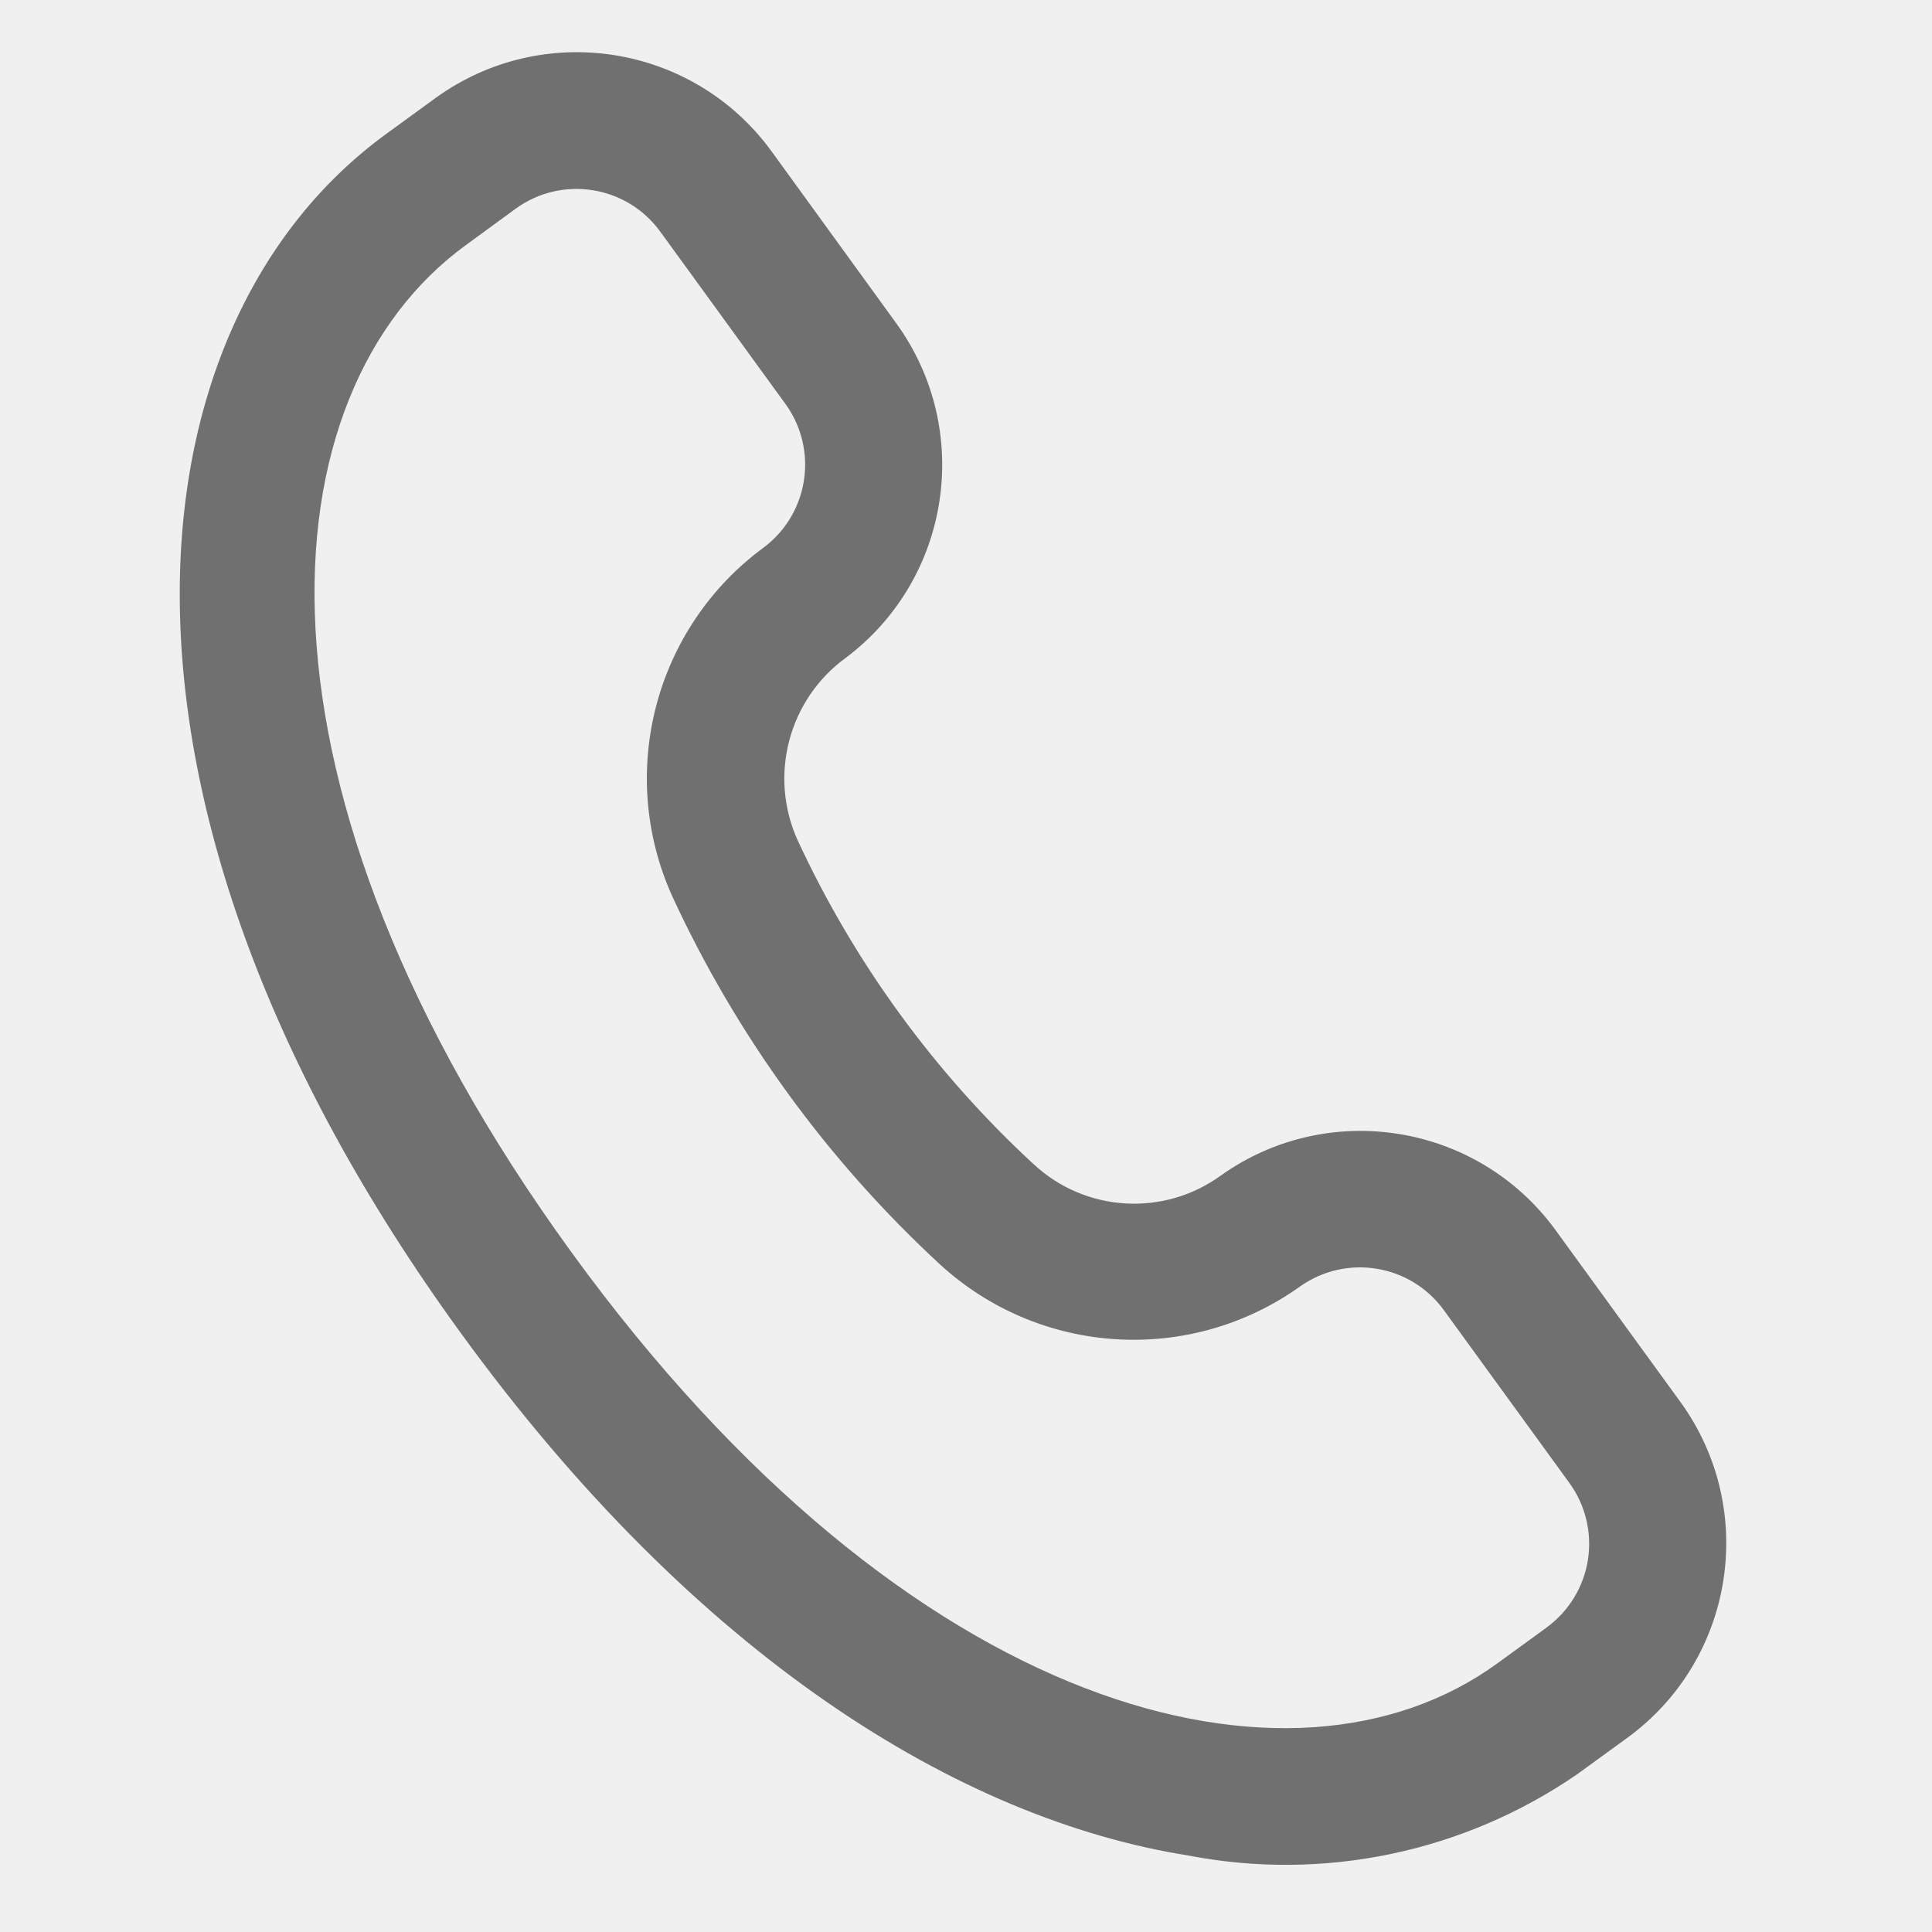
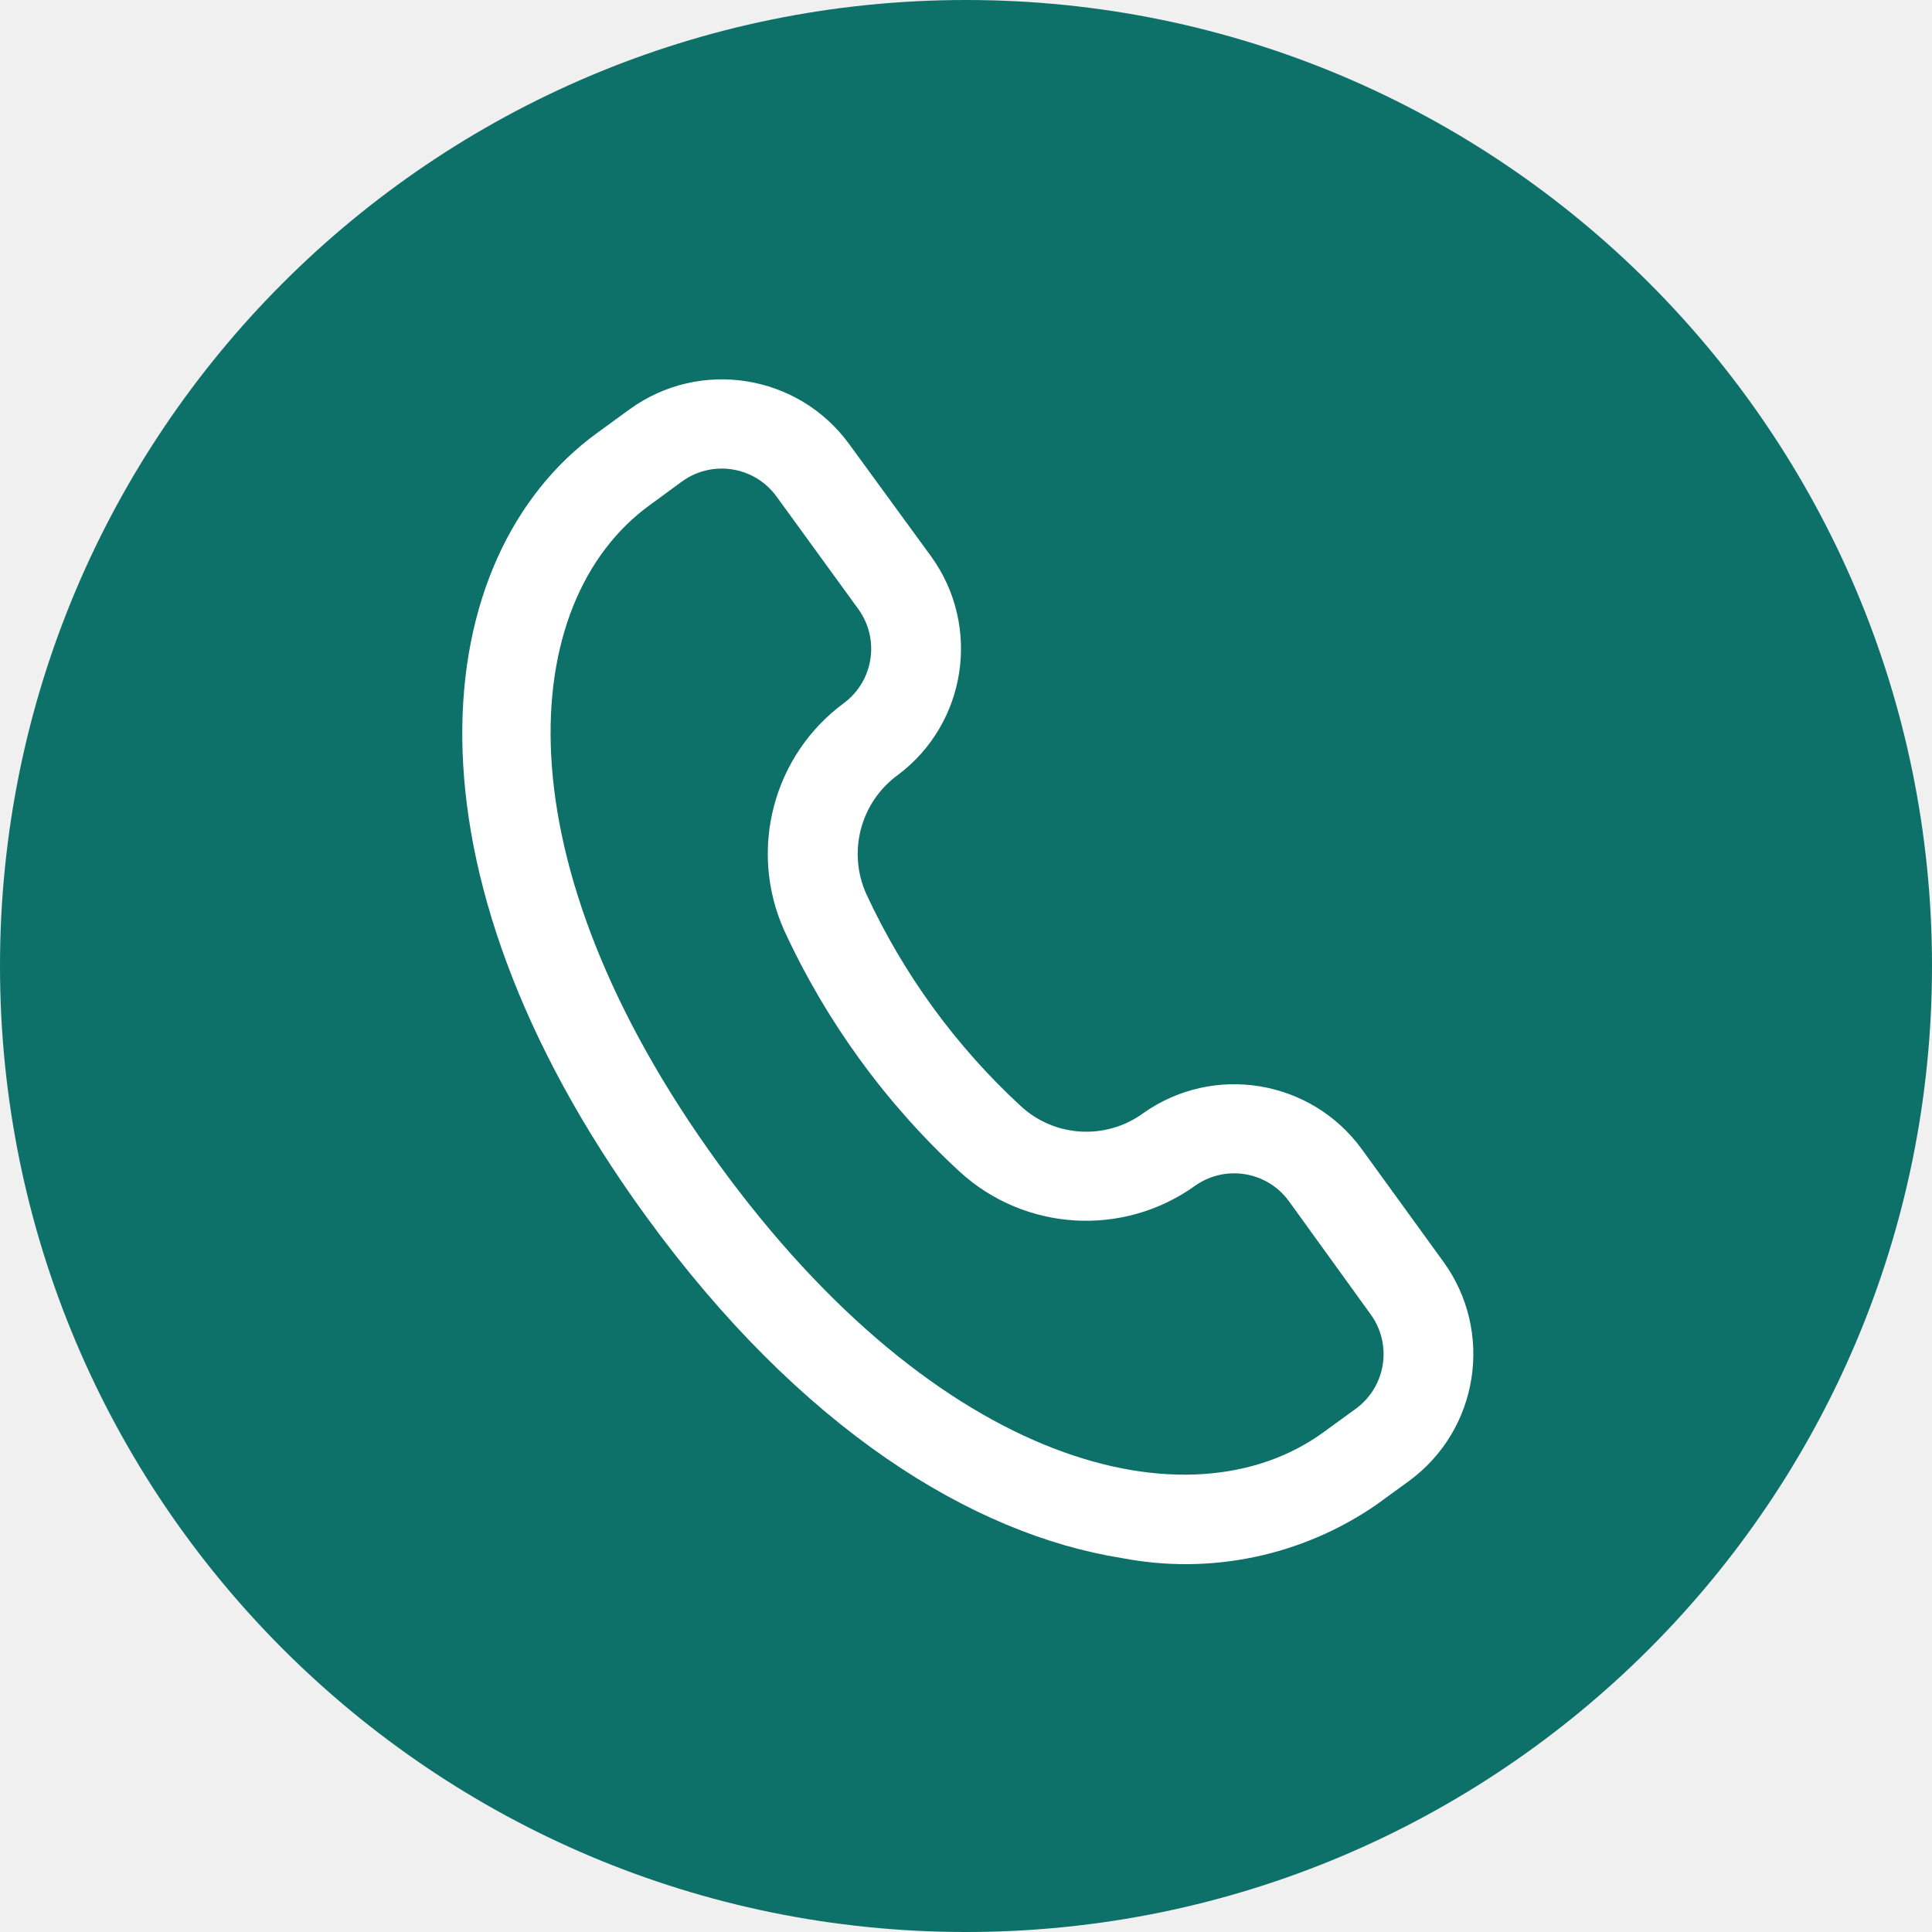
- <svg xmlns="http://www.w3.org/2000/svg" width="22.804" height="22.804" viewBox="0 0 22.804 22.804">
+ <svg xmlns="http://www.w3.org/2000/svg" width="28" height="28" viewBox="0 0 28 28">
  <defs>
-     <style>.a{fill:#707070;}</style>
+     <style>.a{fill:#0d716a;}.b{fill:#fff;}</style>
  </defs>
-   <path class="a" d="M22.8,17.406l-1.78-1.78a2.848,2.848,0,0,0-3.995-.017,1.741,1.741,0,0,1-2.208.216,12.155,12.155,0,0,1-3.35-3.343,1.764,1.764,0,0,1,.23-2.216,2.848,2.848,0,0,0-.025-3.982L9.891,4.5a2.843,2.843,0,0,0-4.013,0l-.512.513C2.7,7.687,2.9,13.3,8.45,18.85,11.8,22.2,15.17,23.6,17.9,23.6a6.067,6.067,0,0,0,4.383-1.667l.513-.513A2.842,2.842,0,0,0,22.8,17.406Zm-1.144,2.873-.513.513c-2.1,2.1-6.746,1.719-11.549-3.085S4.4,8.258,6.508,6.154l.509-.512a1.222,1.222,0,0,1,1.725,0l1.78,1.78a1.222,1.222,0,0,1,.017,1.707,3.382,3.382,0,0,0-.43,4.238,13.76,13.76,0,0,0,3.813,3.807,3.381,3.381,0,0,0,4.232-.418,1.223,1.223,0,0,1,1.713.011l1.78,1.78a1.222,1.222,0,0,1,.007,1.733Z" transform="translate(0.04 -4.208) rotate(9)" />
+   <g transform="translate(-867 -609)">
+     <rect class="a" width="28" height="28" rx="14" transform="translate(867 609)" />
+     <path class="b" d="M19.026,14.695,17.6,13.266a2.286,2.286,0,0,0-3.206-.014,1.4,1.4,0,0,1-1.772.173,9.755,9.755,0,0,1-2.688-2.683,1.416,1.416,0,0,1,.184-1.778,2.286,2.286,0,0,0-.02-3.2L8.668,4.34a2.281,2.281,0,0,0-3.221,0l-.411.412C2.894,6.894,3.054,11.4,7.511,15.854,10.2,18.542,12.9,19.668,15.1,19.668a4.869,4.869,0,0,0,3.517-1.338l.412-.412A2.281,2.281,0,0,0,19.026,14.695ZM18.108,17l-.412.412c-1.688,1.688-5.414,1.38-9.268-2.475S4.265,7.353,5.953,5.665l.408-.411a.981.981,0,0,1,1.385,0L9.174,6.682a.981.981,0,0,1,.014,1.37,2.714,2.714,0,0,0-.345,3.4,11.043,11.043,0,0,0,3.06,3.055,2.713,2.713,0,0,0,3.4-.336.982.982,0,0,1,1.375.008L18.1,15.609A.98.98,0,0,1,18.108,17Z" transform="translate(871.424 609.793) rotate(9)" />
+   </g>
</svg>
